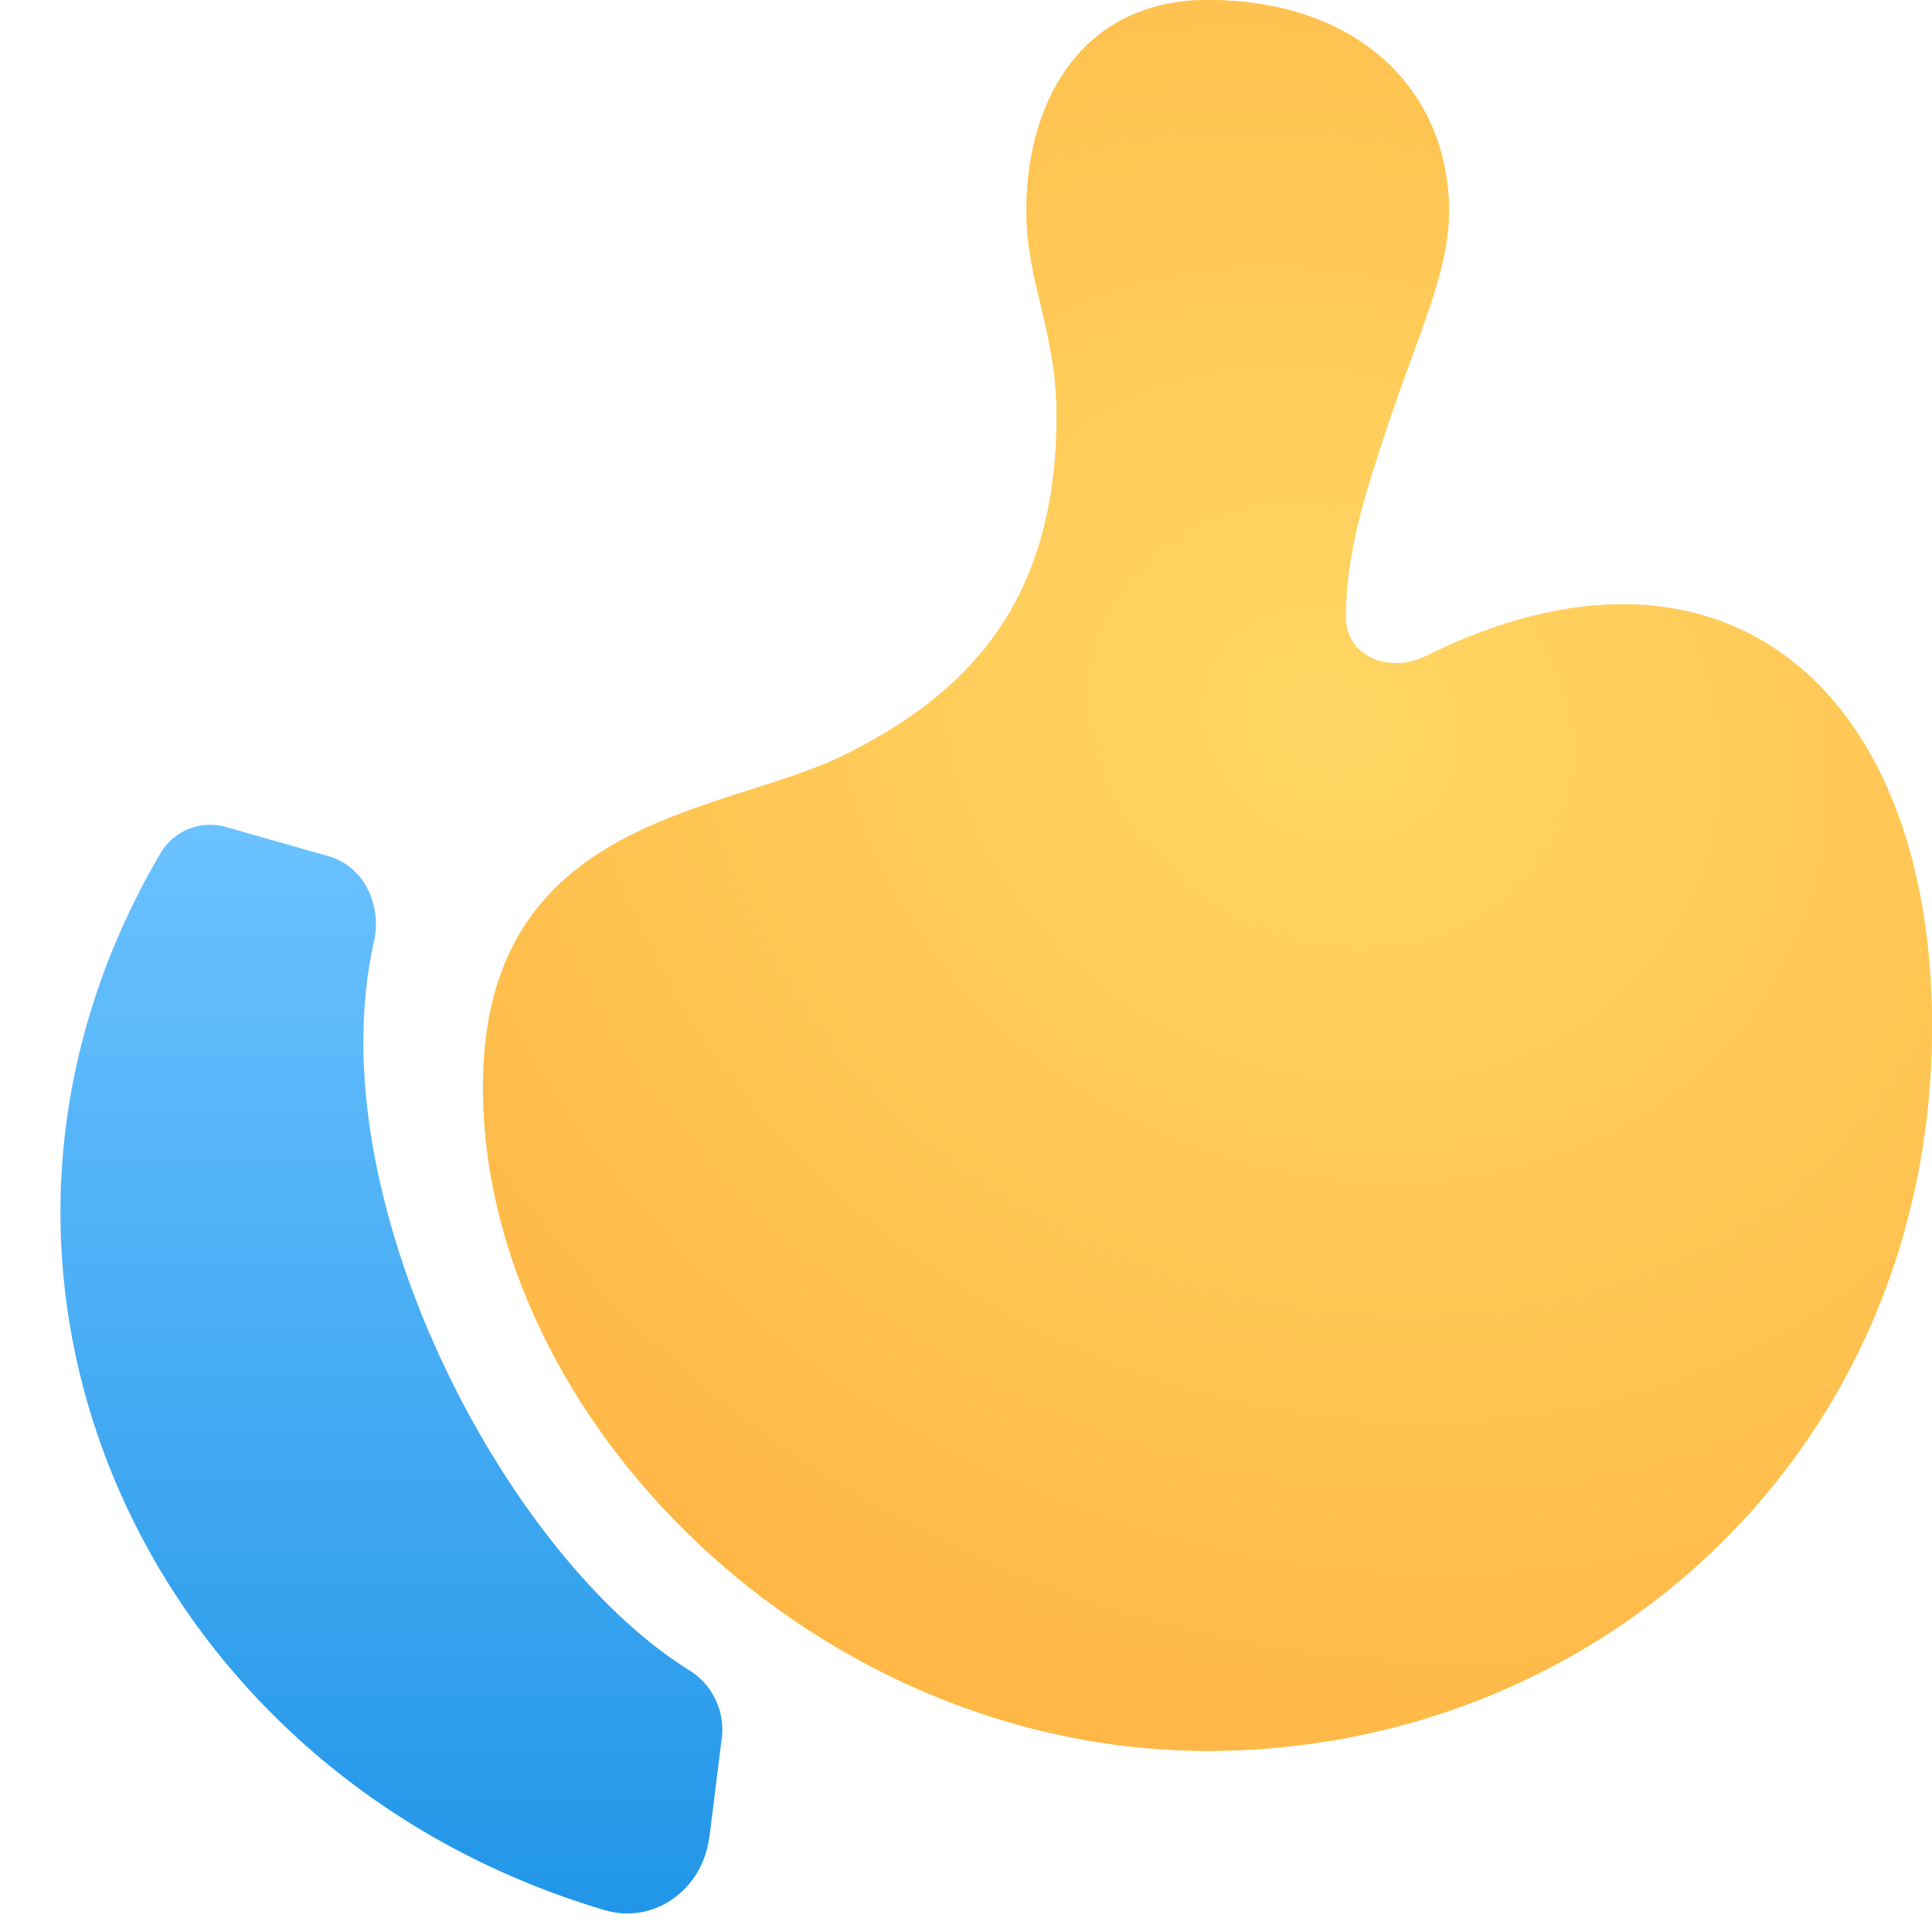
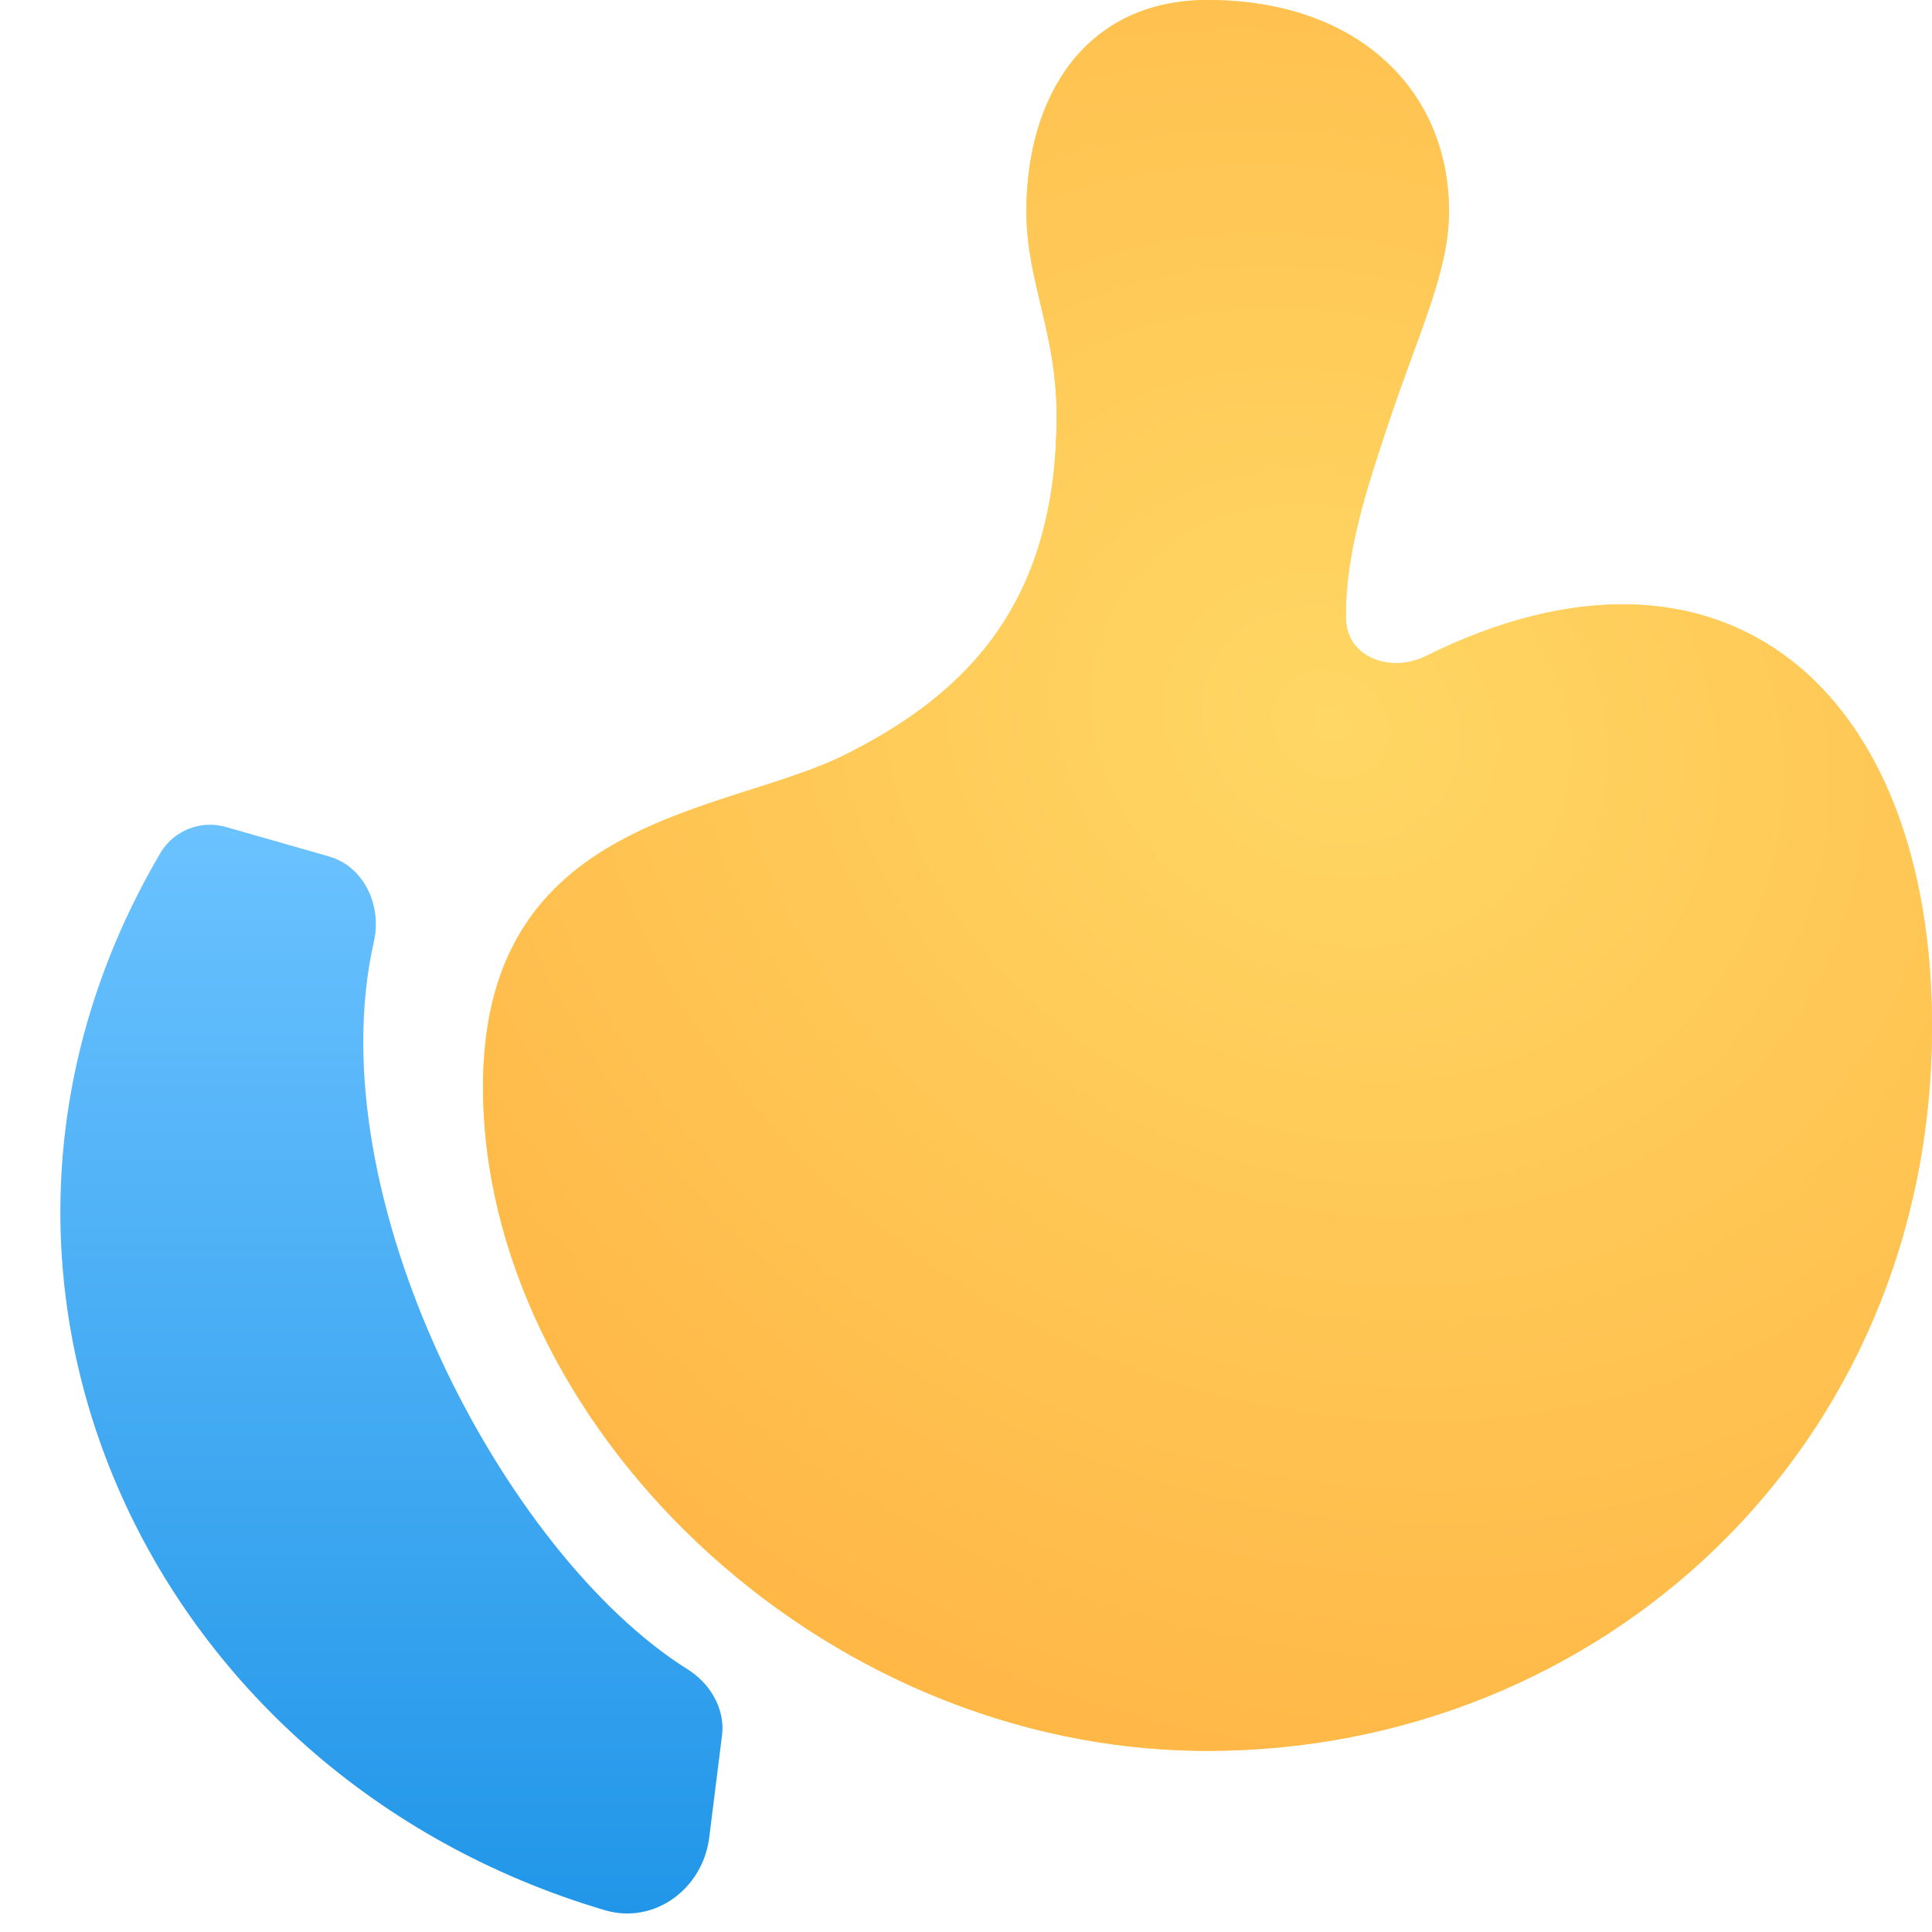
- <svg xmlns="http://www.w3.org/2000/svg" width="12" height="12" fill="none" viewBox="0 0 12 12">
-   <path fill="url(#prefix__paint0_linear_2438_893)" d="M4.405 11.413c-.04.32-.34.543-.65.451C.9 11.018-.534 7.897 1 5.294a.358.358 0 0 1 .409-.156l.634.181c.22.063.33.305.28.528-.359 1.583.808 3.805 1.948 4.521a.434.434 0 0 1 .214.412l-.079.633Z" />
-   <path fill="#FFD764" d="M9 1.313C9 .563 8.437 0 7.5 0c-.75 0-1.125.588-1.125 1.313 0 .436.188.75.188 1.27 0 1.167-.563 1.73-1.313 2.104C4.5 5.062 3 5.062 3 6.75c0 2.063 2.063 4.125 4.5 4.125 2.438 0 4.5-1.875 4.5-4.5 0-2.095-1.3-3.215-3.144-2.3-.219.109-.493.01-.496-.235-.005-.405.13-.81.265-1.215.188-.563.375-.938.375-1.313Z" />
-   <path fill="url(#prefix__paint1_radial_2438_893)" d="M9 1.313C9 .563 8.437 0 7.5 0c-.75 0-1.125.588-1.125 1.313 0 .436.188.75.188 1.27 0 1.167-.563 1.73-1.313 2.104C4.5 5.062 3 5.062 3 6.75c0 2.063 2.063 4.125 4.5 4.125 2.438 0 4.5-1.875 4.5-4.5 0-2.095-1.3-3.215-3.144-2.3-.219.109-.493.01-.496-.235-.005-.405.13-.81.265-1.215.188-.563.375-.938.375-1.313Z" />
+ <svg xmlns="http://www.w3.org/2000/svg" width="20" height="20" fill="none" viewBox="0 0 20 20">
+   <path fill="url(#paint0_linear_942_217)" d="M7.342 19.021c-.066.532-.568.905-1.082.753-4.76-1.41-7.15-6.613-4.596-10.95a.597.597 0 0 1 .682-.261l1.057.302c.366.104.552.509.468.88-.599 2.638 1.345 6.342 3.246 7.535.236.148.392.41.357.687l-.132 1.054Z" />
+   <path fill="#FFD764" d="M15 2.188C15 .938 14.062 0 12.5 0c-1.25 0-1.875.98-1.875 2.188 0 .727.313 1.25.313 2.118 0 1.944-.938 2.881-2.188 3.506C7.5 8.437 5 8.437 5 11.25c0 3.438 3.438 6.875 7.5 6.875 4.063 0 7.5-3.125 7.5-7.5 0-3.491-2.167-5.358-5.24-3.833-.364.18-.822.015-.827-.391-.008-.676.217-1.35.442-2.026.313-.938.625-1.563.625-2.188Z" />
+   <path fill="url(#paint1_radial_942_217)" d="M15 2.188C15 .938 14.062 0 12.5 0c-1.25 0-1.875.98-1.875 2.188 0 .727.313 1.25.313 2.118 0 1.944-.938 2.881-2.188 3.506C7.5 8.437 5 8.437 5 11.25c0 3.438 3.438 6.875 7.5 6.875 4.063 0 7.5-3.125 7.5-7.5 0-3.491-2.167-5.358-5.24-3.833-.364.18-.822.015-.827-.391-.008-.676.217-1.35.442-2.026.313-.938.625-1.563.625-2.188Z" />
  <defs>
-     <radialGradient id="prefix__paint1_radial_2438_893" cx="0" cy="0" r="1" gradientTransform="rotate(119.539 2.814 4.654) scale(6.46535 7.521)" gradientUnits="userSpaceOnUse">
+     <radialGradient id="paint1_radial_942_217" cx="0" cy="0" r="1" gradientTransform="matrix(-5.31254 9.375 -10.9057 -6.17995 13.75 7.5)" gradientUnits="userSpaceOnUse">
      <stop stop-color="#FFD764" />
      <stop offset="1" stop-color="#FFB746" />
    </radialGradient>
-     <linearGradient id="prefix__paint0_linear_2438_893" x1="2.431" x2="2.431" y1="5.123" y2="11.885" gradientUnits="userSpaceOnUse">
+     <linearGradient id="paint0_linear_942_217" x1="4.052" x2="4.052" y1="8.539" y2="19.808" gradientUnits="userSpaceOnUse">
      <stop stop-color="#6BC2FF" />
      <stop offset="1" stop-color="#2196E8" />
    </linearGradient>
  </defs>
</svg>
